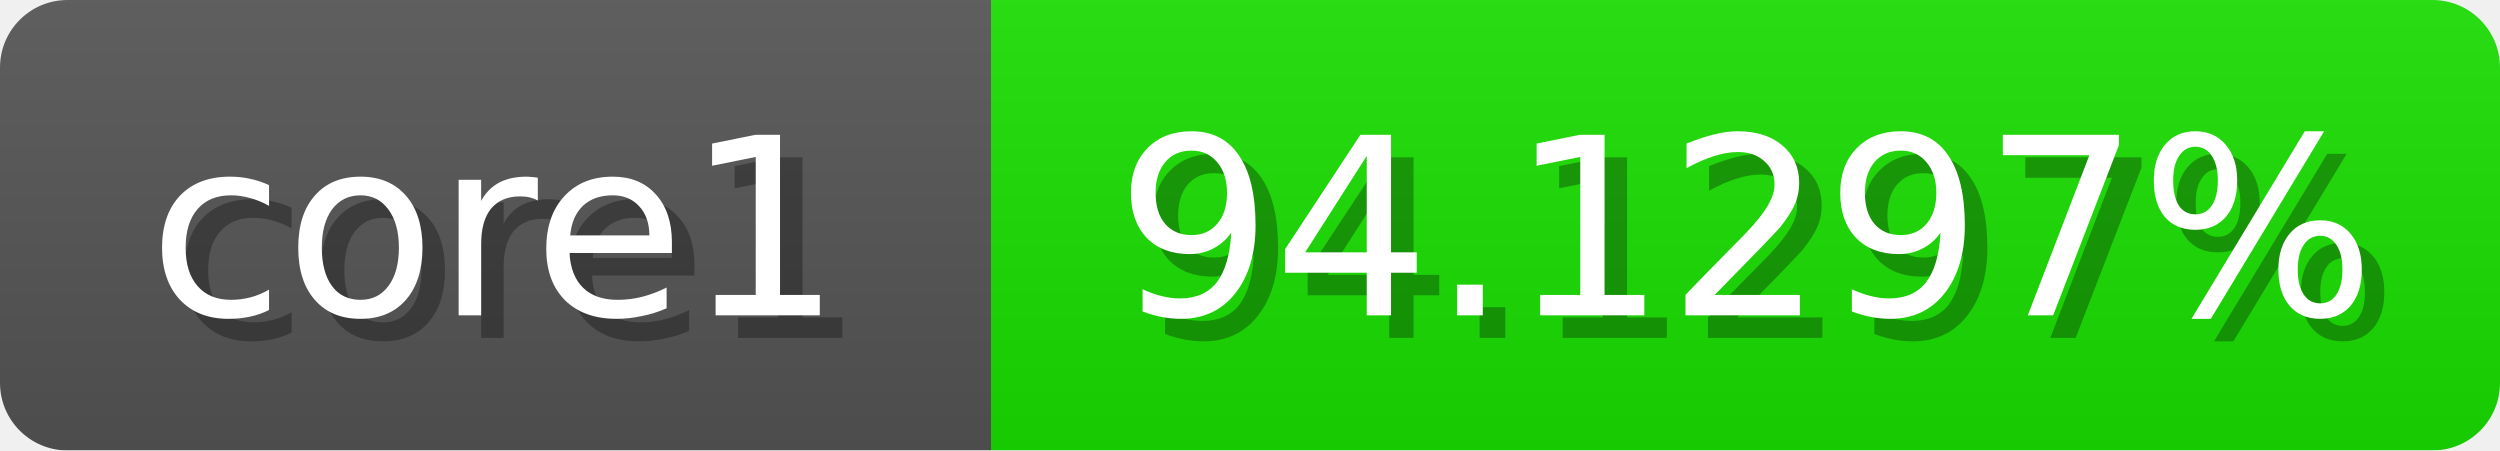
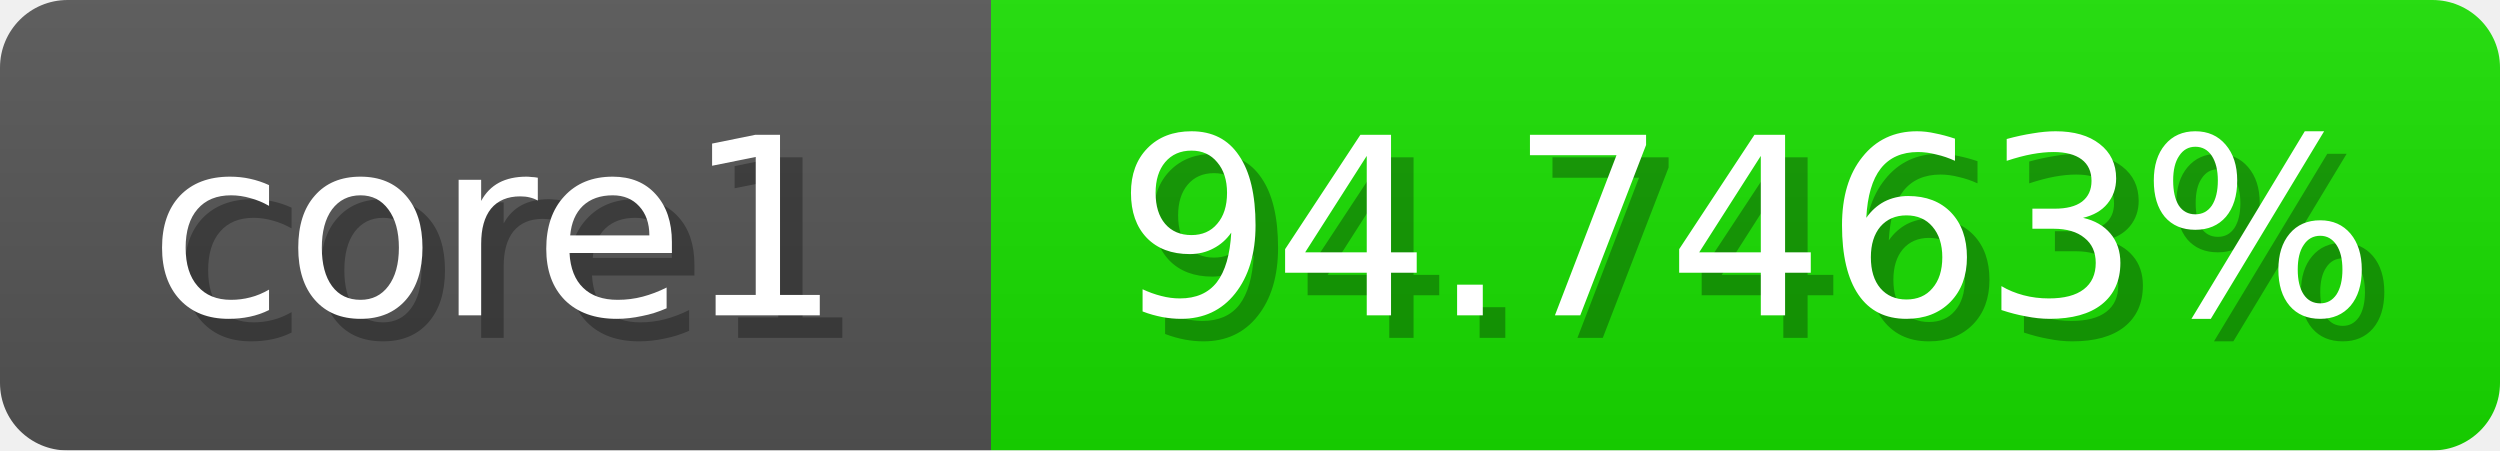
<svg xmlns="http://www.w3.org/2000/svg" width="111" height="20">
  <linearGradient id="b" x2="0" y2="100%">
    <stop offset="0" stop-color="#bbb" stop-opacity=".1" />
    <stop offset="1" stop-opacity=".1" />
  </linearGradient>
  <mask id="anybadge_1">
    <rect width="111" height="20" rx="3" fill="#fff" />
  </mask>
  <g mask="url(#anybadge_1)">
    <path fill="#555" d="M0 0h44v20H0z" />
-     <path fill="#1ae000" d="M44 0h67v20H44z" />
+     <path fill="#18e000" d="M44 0h67v20H44z" />
    <path fill="url(#b)" d="M0 0h111v20H0z" />
  </g>
  <g fill="#fff" text-anchor="middle" font-family="DejaVu Sans,Verdana,Geneva,sans-serif" font-size="11">
    <text x="23.0" y="15" fill="#010101" fill-opacity=".3">core1</text>
    <text x="22.0" y="14">core1</text>
  </g>
  <g fill="#fff" text-anchor="middle" font-family="DejaVu Sans,Verdana,Geneva,sans-serif" font-size="11">
-     <text x="78.5" y="15" fill="#010101" fill-opacity=".3">94.1297%</text>
-     <text x="77.5" y="14">94.1297%</text>
+     <text x="78.5" y="15" fill="#010101" fill-opacity=".3">94.7463%</text>
+     <text x="77.5" y="14">94.7463%</text>
  </g>
</svg>
